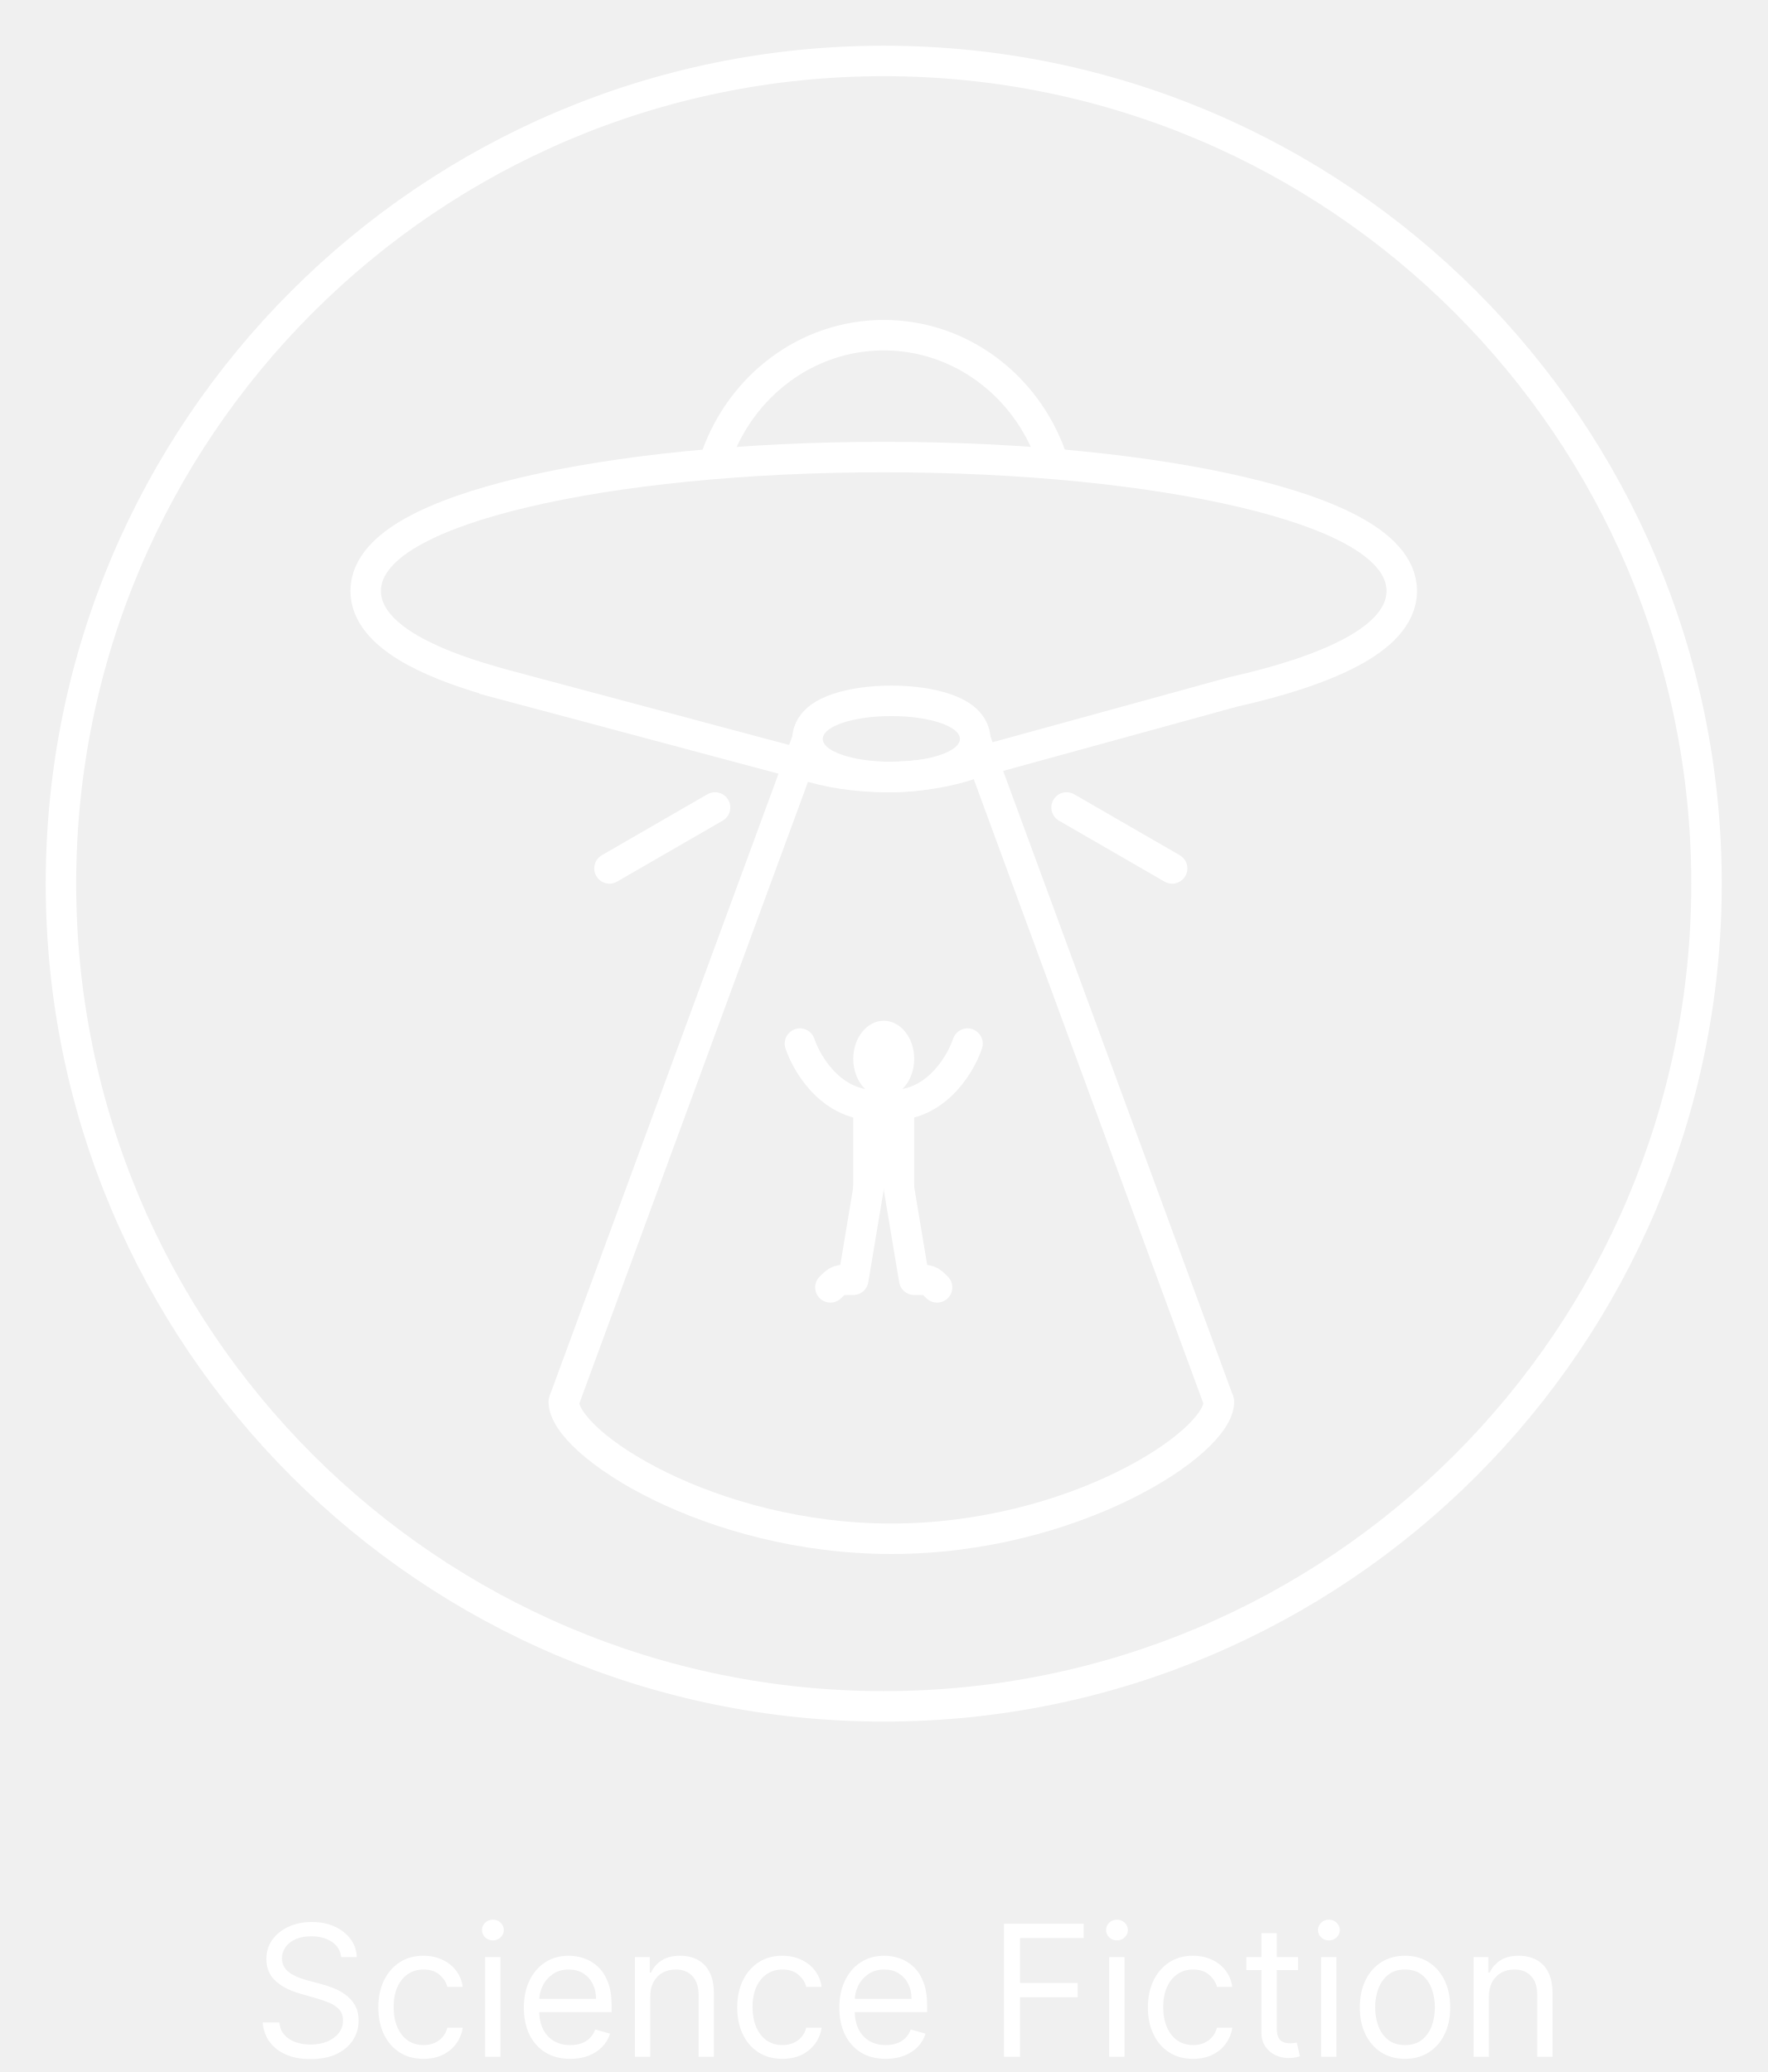
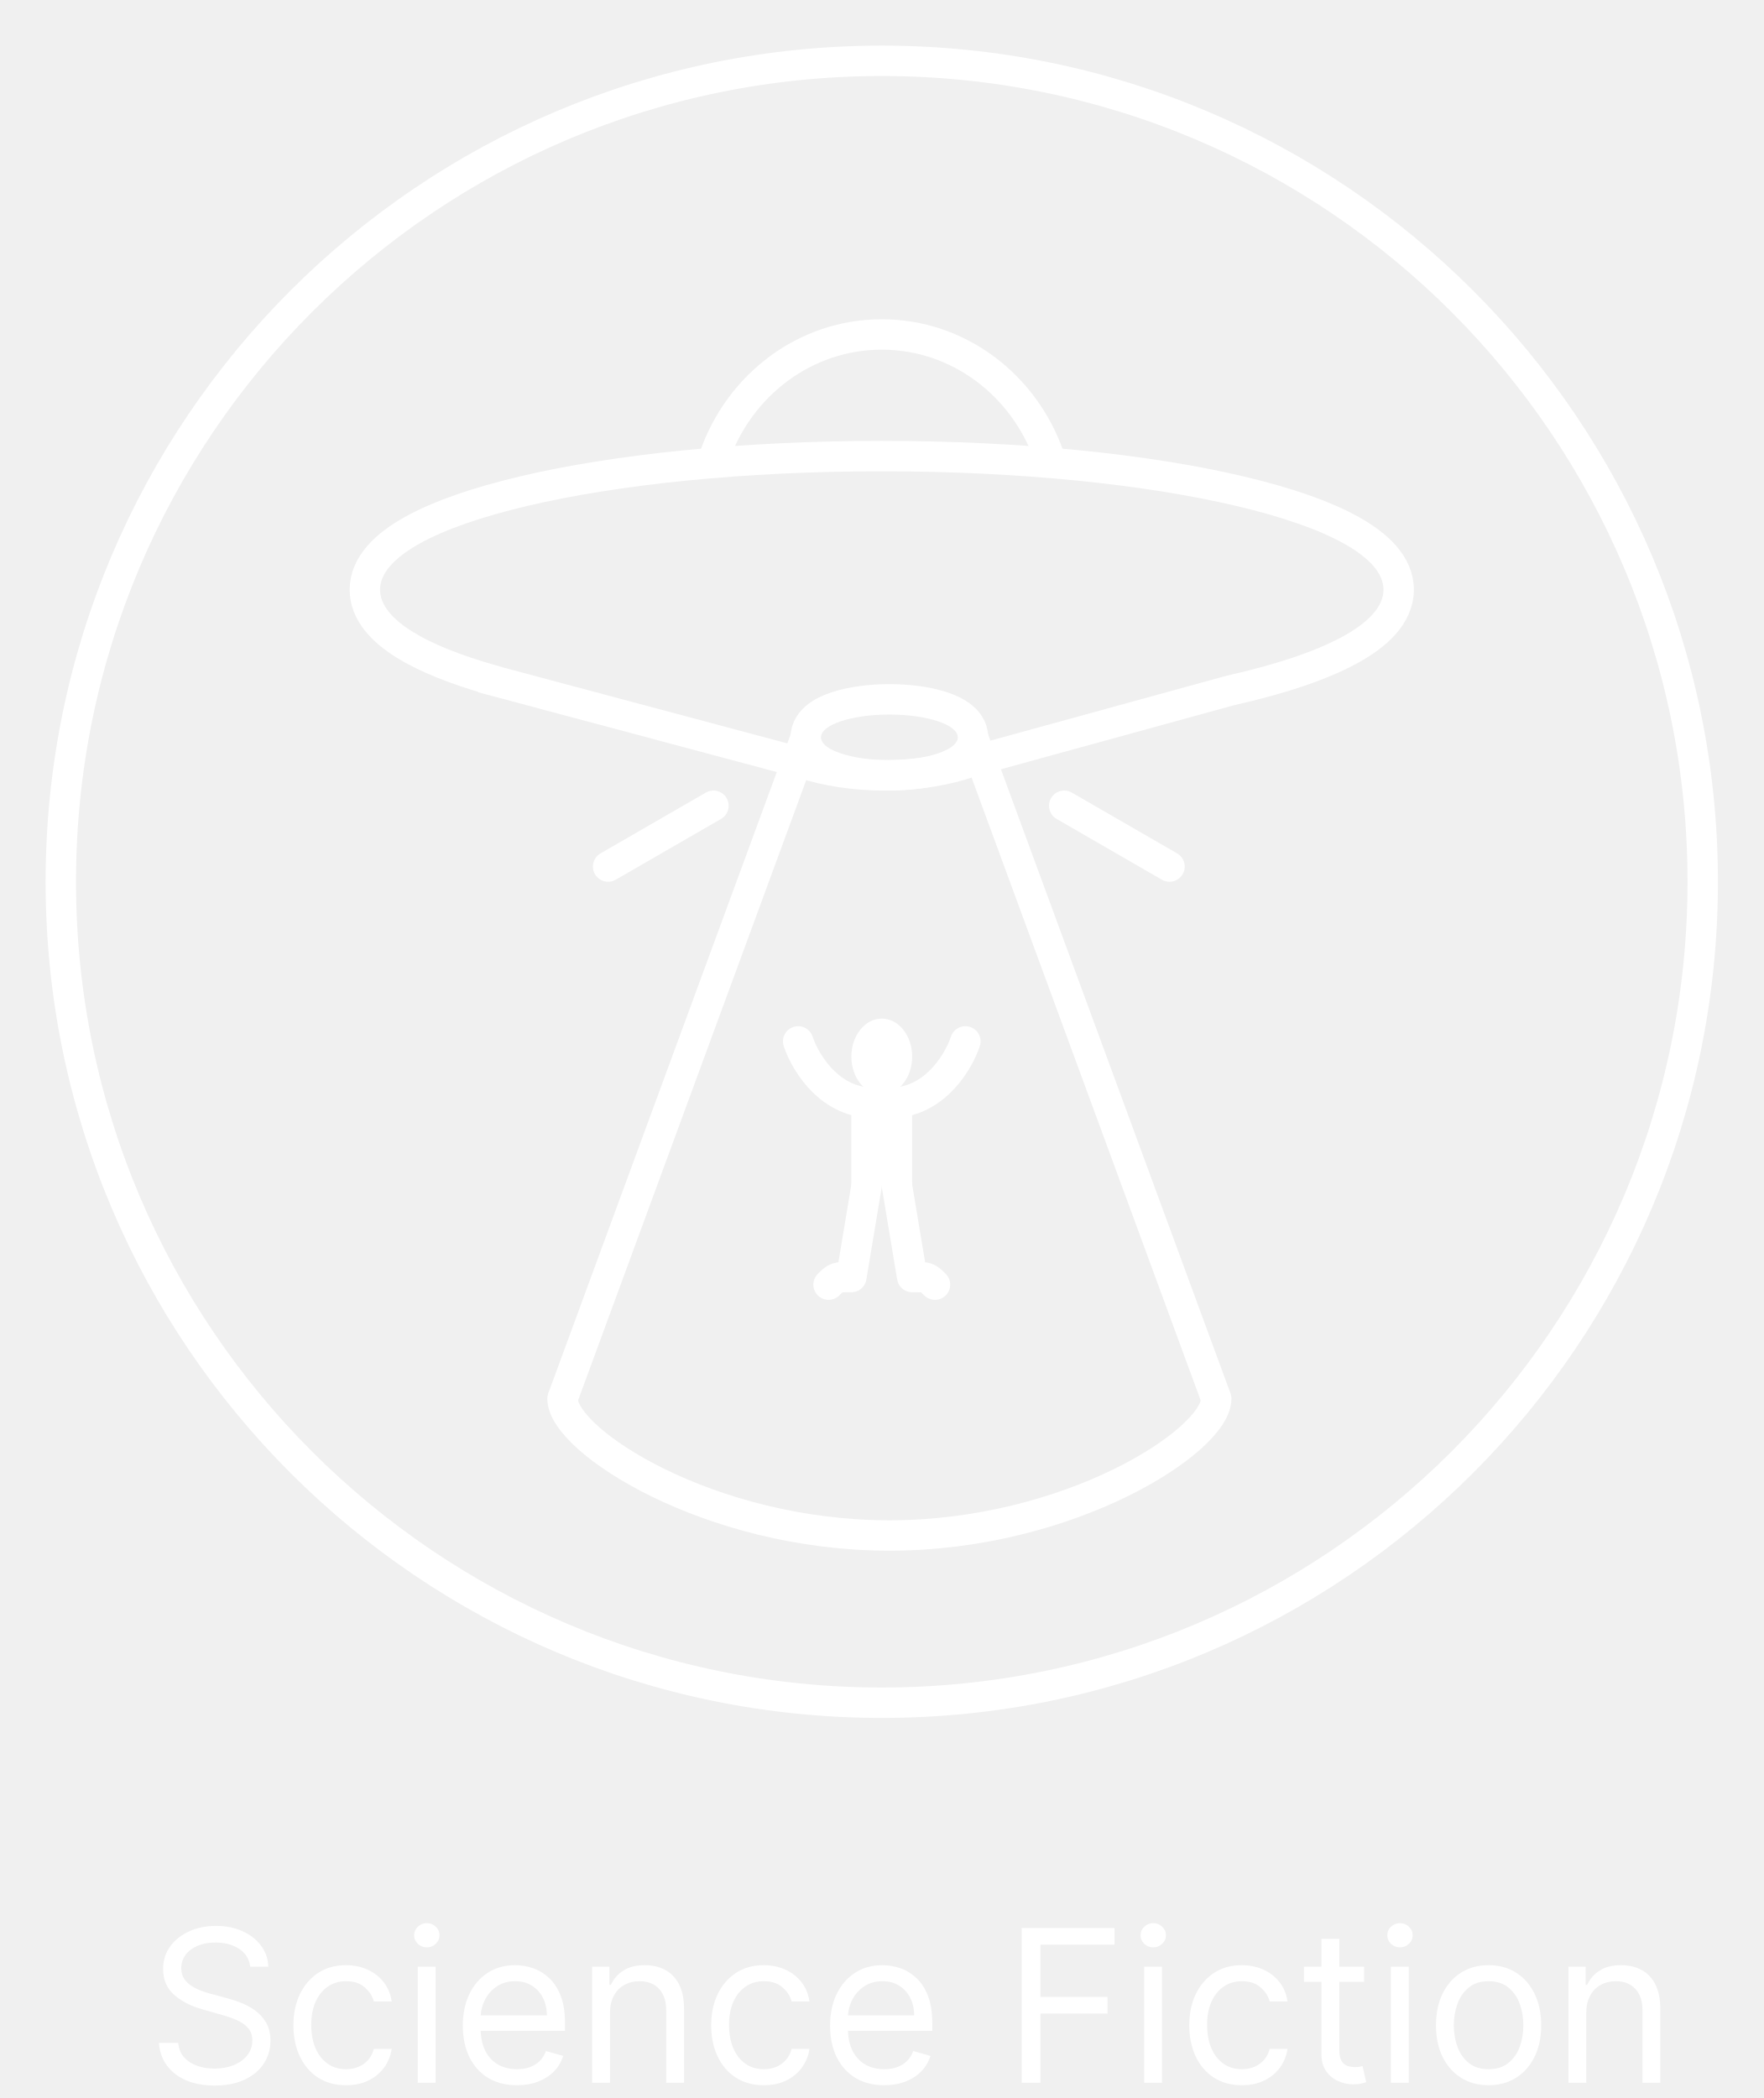
- <svg xmlns="http://www.w3.org/2000/svg" width="116" height="136" viewBox="0 0 116 136" fill="none">
+ <svg xmlns="http://www.w3.org/2000/svg" width="116" height="138" viewBox="0 0 116 138" fill="none">
  <circle cx="58" cy="58" r="54" stroke="white" stroke-width="2" />
  <path d="M47 30C48.642 25.332 52.947 22 58 22C63.053 22 67.359 25.332 69 30" stroke="white" stroke-width="2" stroke-linejoin="round" />
  <path d="M53 48.5L37 92" stroke="white" stroke-width="2" />
  <path d="M64 48.5L80 92" stroke="white" stroke-width="2" />
  <path d="M58 30C67.166 30 75.497 30.876 81.564 32.309C84.59 33.023 87.108 33.888 88.894 34.885C90.595 35.834 92 37.114 92 38.79C92 39.665 91.606 40.437 91.024 41.084C90.448 41.725 89.644 42.295 88.693 42.805C86.797 43.822 84.124 44.701 80.918 45.419L63.9 50.096C62.284 50.67 60.306 51 58.19 51C56.207 51 54.349 50.709 52.796 50.202L32.898 44.886L32.297 44.726L32.294 44.713C29.981 44.053 28.05 43.291 26.648 42.427C25.185 41.525 24 40.326 24 38.79C24 37.114 25.405 35.834 27.106 34.885C28.892 33.888 31.41 33.023 34.435 32.309C40.503 30.876 48.834 30 58 30Z" stroke="white" stroke-width="2" />
  <path d="M58.5 46C59.82 46 61.057 46.176 61.998 46.49C62.464 46.645 62.913 46.853 63.266 47.131C63.607 47.4 64 47.855 64 48.5C64 49.145 63.607 49.6 63.266 49.869C62.913 50.147 62.464 50.355 61.998 50.51C61.057 50.824 59.82 51 58.5 51C57.18 51 55.943 50.824 55.002 50.51C54.536 50.355 54.087 50.147 53.734 49.869C53.393 49.6 53 49.145 53 48.5C53 47.855 53.393 47.4 53.734 47.131C54.087 46.853 54.536 46.645 55.002 46.49C55.943 46.176 57.18 46 58.5 46Z" stroke="white" stroke-width="2" />
  <path d="M80 92C80 94.761 70.374 101 58.5 101C46.626 101 37 94.761 37 92" stroke="white" stroke-width="2" stroke-linecap="round" />
-   <path d="M22.392 128.455C22.341 128.023 22.134 127.688 21.77 127.449C21.406 127.21 20.96 127.091 20.432 127.091C20.046 127.091 19.707 127.153 19.418 127.278C19.131 127.403 18.906 127.575 18.744 127.794C18.585 128.013 18.506 128.261 18.506 128.54C18.506 128.773 18.561 128.973 18.672 129.141C18.785 129.305 18.93 129.443 19.107 129.554C19.283 129.662 19.467 129.751 19.66 129.822C19.854 129.891 20.031 129.946 20.193 129.989L21.079 130.227C21.307 130.287 21.56 130.369 21.838 130.474C22.119 130.58 22.388 130.723 22.643 130.905C22.902 131.084 23.115 131.314 23.283 131.595C23.45 131.876 23.534 132.222 23.534 132.631C23.534 133.102 23.41 133.528 23.163 133.909C22.919 134.29 22.561 134.592 22.09 134.817C21.621 135.041 21.051 135.153 20.381 135.153C19.756 135.153 19.215 135.053 18.757 134.851C18.303 134.649 17.945 134.368 17.683 134.007C17.425 133.646 17.278 133.227 17.244 132.75H18.335C18.364 133.08 18.474 133.352 18.668 133.568C18.864 133.781 19.111 133.94 19.409 134.045C19.71 134.148 20.034 134.199 20.381 134.199C20.784 134.199 21.146 134.134 21.467 134.003C21.788 133.869 22.043 133.685 22.23 133.449C22.418 133.21 22.511 132.932 22.511 132.614C22.511 132.324 22.43 132.088 22.268 131.906C22.107 131.724 21.893 131.577 21.629 131.463C21.365 131.349 21.079 131.25 20.773 131.165L19.699 130.858C19.017 130.662 18.477 130.382 18.079 130.018C17.682 129.655 17.483 129.179 17.483 128.591C17.483 128.102 17.615 127.676 17.879 127.312C18.146 126.946 18.504 126.662 18.953 126.46C19.405 126.256 19.909 126.153 20.466 126.153C21.028 126.153 21.528 126.254 21.966 126.456C22.403 126.655 22.75 126.928 23.006 127.274C23.264 127.621 23.401 128.014 23.415 128.455H22.392ZM27.794 135.136C27.181 135.136 26.652 134.991 26.209 134.702C25.766 134.412 25.425 134.013 25.186 133.504C24.948 132.996 24.828 132.415 24.828 131.761C24.828 131.097 24.951 130.51 25.195 130.001C25.442 129.49 25.786 129.091 26.226 128.804C26.669 128.514 27.186 128.369 27.777 128.369C28.238 128.369 28.652 128.455 29.022 128.625C29.391 128.795 29.694 129.034 29.929 129.341C30.165 129.648 30.311 130.006 30.368 130.415H29.363C29.286 130.116 29.115 129.852 28.851 129.622C28.59 129.389 28.238 129.273 27.794 129.273C27.402 129.273 27.059 129.375 26.763 129.58C26.471 129.781 26.242 130.067 26.077 130.436C25.915 130.803 25.834 131.233 25.834 131.727C25.834 132.233 25.914 132.673 26.073 133.048C26.235 133.423 26.462 133.714 26.755 133.922C27.05 134.129 27.397 134.233 27.794 134.233C28.056 134.233 28.293 134.188 28.506 134.097C28.719 134.006 28.899 133.875 29.047 133.705C29.195 133.534 29.3 133.33 29.363 133.091H30.368C30.311 133.477 30.171 133.825 29.946 134.135C29.725 134.442 29.431 134.686 29.064 134.868C28.701 135.047 28.277 135.136 27.794 135.136ZM31.838 135V128.455H32.844V135H31.838ZM32.35 127.364C32.154 127.364 31.985 127.297 31.843 127.163C31.703 127.03 31.634 126.869 31.634 126.682C31.634 126.494 31.703 126.334 31.843 126.2C31.985 126.067 32.154 126 32.35 126C32.546 126 32.713 126.067 32.853 126.2C32.995 126.334 33.066 126.494 33.066 126.682C33.066 126.869 32.995 127.03 32.853 127.163C32.713 127.297 32.546 127.364 32.35 127.364ZM37.43 135.136C36.8 135.136 36.256 134.997 35.798 134.719C35.344 134.438 34.993 134.045 34.746 133.543C34.501 133.037 34.379 132.449 34.379 131.778C34.379 131.108 34.501 130.517 34.746 130.006C34.993 129.491 35.337 129.091 35.777 128.804C36.22 128.514 36.737 128.369 37.328 128.369C37.669 128.369 38.006 128.426 38.338 128.54C38.67 128.653 38.973 128.838 39.246 129.094C39.519 129.347 39.736 129.682 39.898 130.099C40.06 130.517 40.141 131.031 40.141 131.642V132.068H35.095V131.199H39.118C39.118 130.83 39.044 130.5 38.896 130.21C38.751 129.92 38.544 129.692 38.274 129.524C38.007 129.357 37.692 129.273 37.328 129.273C36.928 129.273 36.581 129.372 36.288 129.571C35.999 129.767 35.776 130.023 35.619 130.338C35.463 130.653 35.385 130.991 35.385 131.352V131.932C35.385 132.426 35.47 132.845 35.641 133.189C35.814 133.53 36.054 133.79 36.361 133.969C36.668 134.145 37.024 134.233 37.43 134.233C37.695 134.233 37.933 134.196 38.146 134.122C38.362 134.045 38.548 133.932 38.705 133.781C38.861 133.628 38.981 133.437 39.067 133.21L40.038 133.483C39.936 133.812 39.764 134.102 39.523 134.352C39.281 134.599 38.983 134.793 38.628 134.932C38.273 135.068 37.874 135.136 37.43 135.136ZM42.676 131.062V135H41.67V128.455H42.642V129.477H42.727C42.881 129.145 43.114 128.878 43.426 128.676C43.739 128.472 44.142 128.369 44.636 128.369C45.08 128.369 45.467 128.46 45.8 128.642C46.132 128.821 46.391 129.094 46.575 129.46C46.76 129.824 46.852 130.284 46.852 130.841V135H45.847V130.909C45.847 130.395 45.713 129.994 45.446 129.707C45.179 129.418 44.812 129.273 44.347 129.273C44.026 129.273 43.739 129.342 43.486 129.482C43.236 129.621 43.038 129.824 42.894 130.091C42.749 130.358 42.676 130.682 42.676 131.062ZM51.349 135.136C50.735 135.136 50.207 134.991 49.764 134.702C49.321 134.412 48.98 134.013 48.741 133.504C48.502 132.996 48.383 132.415 48.383 131.761C48.383 131.097 48.505 130.51 48.75 130.001C48.997 129.49 49.341 129.091 49.781 128.804C50.224 128.514 50.741 128.369 51.332 128.369C51.792 128.369 52.207 128.455 52.576 128.625C52.946 128.795 53.248 129.034 53.484 129.341C53.72 129.648 53.866 130.006 53.923 130.415H52.917C52.841 130.116 52.67 129.852 52.406 129.622C52.145 129.389 51.792 129.273 51.349 129.273C50.957 129.273 50.613 129.375 50.318 129.58C50.025 129.781 49.797 130.067 49.632 130.436C49.47 130.803 49.389 131.233 49.389 131.727C49.389 132.233 49.468 132.673 49.627 133.048C49.789 133.423 50.017 133.714 50.309 133.922C50.605 134.129 50.951 134.233 51.349 134.233C51.61 134.233 51.848 134.188 52.061 134.097C52.274 134.006 52.454 133.875 52.602 133.705C52.75 133.534 52.855 133.33 52.917 133.091H53.923C53.866 133.477 53.725 133.825 53.501 134.135C53.279 134.442 52.985 134.686 52.619 134.868C52.255 135.047 51.832 135.136 51.349 135.136ZM58.137 135.136C57.507 135.136 56.963 134.997 56.505 134.719C56.051 134.438 55.7 134.045 55.453 133.543C55.209 133.037 55.086 132.449 55.086 131.778C55.086 131.108 55.209 130.517 55.453 130.006C55.7 129.491 56.044 129.091 56.484 128.804C56.927 128.514 57.444 128.369 58.035 128.369C58.376 128.369 58.713 128.426 59.045 128.54C59.377 128.653 59.68 128.838 59.953 129.094C60.225 129.347 60.443 129.682 60.605 130.099C60.767 130.517 60.848 131.031 60.848 131.642V132.068H55.802V131.199H59.825C59.825 130.83 59.751 130.5 59.603 130.21C59.459 129.92 59.251 129.692 58.981 129.524C58.714 129.357 58.399 129.273 58.035 129.273C57.635 129.273 57.288 129.372 56.995 129.571C56.706 129.767 56.483 130.023 56.326 130.338C56.17 130.653 56.092 130.991 56.092 131.352V131.932C56.092 132.426 56.177 132.845 56.348 133.189C56.521 133.53 56.761 133.79 57.068 133.969C57.375 134.145 57.731 134.233 58.137 134.233C58.402 134.233 58.64 134.196 58.853 134.122C59.069 134.045 59.255 133.932 59.412 133.781C59.568 133.628 59.689 133.437 59.774 133.21L60.745 133.483C60.643 133.812 60.471 134.102 60.23 134.352C59.988 134.599 59.69 134.793 59.335 134.932C58.98 135.068 58.581 135.136 58.137 135.136ZM65.889 135V126.273H71.122V127.21H66.946V130.159H70.73V131.097H66.946V135H65.889ZM72.796 135V128.455H73.801V135H72.796ZM73.307 127.364C73.111 127.364 72.942 127.297 72.8 127.163C72.66 127.03 72.591 126.869 72.591 126.682C72.591 126.494 72.66 126.334 72.8 126.2C72.942 126.067 73.111 126 73.307 126C73.503 126 73.671 126.067 73.81 126.2C73.952 126.334 74.023 126.494 74.023 126.682C74.023 126.869 73.952 127.03 73.81 127.163C73.671 127.297 73.503 127.364 73.307 127.364ZM78.302 135.136C77.689 135.136 77.16 134.991 76.717 134.702C76.274 134.412 75.933 134.013 75.694 133.504C75.456 132.996 75.336 132.415 75.336 131.761C75.336 131.097 75.459 130.51 75.703 130.001C75.95 129.49 76.294 129.091 76.734 128.804C77.177 128.514 77.694 128.369 78.285 128.369C78.745 128.369 79.16 128.455 79.529 128.625C79.899 128.795 80.201 129.034 80.437 129.341C80.673 129.648 80.819 130.006 80.876 130.415H79.87C79.794 130.116 79.623 129.852 79.359 129.622C79.098 129.389 78.745 129.273 78.302 129.273C77.91 129.273 77.566 129.375 77.271 129.58C76.978 129.781 76.75 130.067 76.585 130.436C76.423 130.803 76.342 131.233 76.342 131.727C76.342 132.233 76.421 132.673 76.581 133.048C76.743 133.423 76.97 133.714 77.262 133.922C77.558 134.129 77.904 134.233 78.302 134.233C78.564 134.233 78.801 134.188 79.014 134.097C79.227 134.006 79.407 133.875 79.555 133.705C79.703 133.534 79.808 133.33 79.87 133.091H80.876C80.819 133.477 80.679 133.825 80.454 134.135C80.233 134.442 79.939 134.686 79.572 134.868C79.209 135.047 78.785 135.136 78.302 135.136ZM85.193 128.455V129.307H81.801V128.455H85.193ZM82.789 126.886H83.795V133.125C83.795 133.409 83.836 133.622 83.919 133.764C84.004 133.903 84.112 133.997 84.243 134.045C84.376 134.091 84.517 134.114 84.664 134.114C84.775 134.114 84.866 134.108 84.937 134.097C85.008 134.082 85.065 134.071 85.108 134.062L85.312 134.966C85.244 134.991 85.149 135.017 85.027 135.043C84.904 135.071 84.75 135.085 84.562 135.085C84.278 135.085 84 135.024 83.727 134.902C83.457 134.78 83.233 134.594 83.054 134.344C82.877 134.094 82.789 133.778 82.789 133.398V126.886ZM86.706 135V128.455H87.711V135H86.706ZM87.217 127.364C87.021 127.364 86.852 127.297 86.71 127.163C86.571 127.03 86.501 126.869 86.501 126.682C86.501 126.494 86.571 126.334 86.71 126.2C86.852 126.067 87.021 126 87.217 126C87.413 126 87.581 126.067 87.72 126.2C87.862 126.334 87.933 126.494 87.933 126.682C87.933 126.869 87.862 127.03 87.72 127.163C87.581 127.297 87.413 127.364 87.217 127.364ZM92.212 135.136C91.621 135.136 91.103 134.996 90.657 134.714C90.214 134.433 89.867 134.04 89.617 133.534C89.37 133.028 89.246 132.437 89.246 131.761C89.246 131.08 89.37 130.484 89.617 129.976C89.867 129.467 90.214 129.072 90.657 128.791C91.103 128.51 91.621 128.369 92.212 128.369C92.803 128.369 93.32 128.51 93.763 128.791C94.21 129.072 94.556 129.467 94.803 129.976C95.053 130.484 95.178 131.08 95.178 131.761C95.178 132.437 95.053 133.028 94.803 133.534C94.556 134.04 94.21 134.433 93.763 134.714C93.32 134.996 92.803 135.136 92.212 135.136ZM92.212 134.233C92.661 134.233 93.031 134.118 93.32 133.888C93.61 133.658 93.825 133.355 93.964 132.98C94.103 132.605 94.173 132.199 94.173 131.761C94.173 131.324 94.103 130.916 93.964 130.538C93.825 130.161 93.61 129.855 93.32 129.622C93.031 129.389 92.661 129.273 92.212 129.273C91.763 129.273 91.394 129.389 91.104 129.622C90.815 129.855 90.6 130.161 90.461 130.538C90.322 130.916 90.252 131.324 90.252 131.761C90.252 132.199 90.322 132.605 90.461 132.98C90.6 133.355 90.815 133.658 91.104 133.888C91.394 134.118 91.763 134.233 92.212 134.233ZM97.719 131.062V135H96.713V128.455H97.685V129.477H97.77C97.924 129.145 98.157 128.878 98.469 128.676C98.782 128.472 99.185 128.369 99.679 128.369C100.123 128.369 100.51 128.46 100.843 128.642C101.175 128.821 101.434 129.094 101.618 129.46C101.803 129.824 101.895 130.284 101.895 130.841V135H100.89V130.909C100.89 130.395 100.756 129.994 100.489 129.707C100.222 129.418 99.856 129.273 99.39 129.273C99.069 129.273 98.782 129.342 98.529 129.482C98.279 129.621 98.081 129.824 97.936 130.091C97.791 130.358 97.719 130.682 97.719 131.062Z" fill="white" />
+   <path d="M16.457 129.364C16.398 128.86 16.156 128.469 15.732 128.19C15.307 127.912 14.787 127.773 14.171 127.773C13.72 127.773 13.325 127.846 12.987 127.991C12.652 128.137 12.391 128.338 12.202 128.593C12.016 128.848 11.923 129.138 11.923 129.463C11.923 129.735 11.988 129.969 12.117 130.164C12.25 130.356 12.419 130.517 12.624 130.646C12.83 130.772 13.045 130.877 13.271 130.96C13.496 131.039 13.703 131.104 13.892 131.153L14.926 131.432C15.191 131.501 15.486 131.598 15.811 131.72C16.139 131.843 16.452 132.01 16.751 132.222C17.052 132.431 17.301 132.7 17.496 133.028C17.692 133.356 17.79 133.759 17.79 134.236C17.79 134.786 17.646 135.283 17.357 135.727C17.072 136.171 16.655 136.524 16.104 136.786C15.557 137.048 14.893 137.179 14.111 137.179C13.382 137.179 12.75 137.061 12.217 136.826C11.686 136.591 11.269 136.263 10.964 135.842C10.662 135.421 10.492 134.932 10.452 134.375H11.724C11.758 134.759 11.887 135.078 12.112 135.33C12.341 135.578 12.629 135.764 12.977 135.886C13.329 136.006 13.706 136.065 14.111 136.065C14.581 136.065 15.004 135.989 15.379 135.837C15.753 135.681 16.05 135.465 16.268 135.19C16.487 134.912 16.597 134.587 16.597 134.216C16.597 133.878 16.502 133.603 16.313 133.391C16.124 133.179 15.876 133.006 15.568 132.874C15.259 132.741 14.926 132.625 14.568 132.526L13.315 132.168C12.52 131.939 11.89 131.612 11.426 131.188C10.962 130.764 10.73 130.209 10.73 129.523C10.73 128.953 10.884 128.455 11.193 128.031C11.504 127.604 11.922 127.272 12.445 127.037C12.972 126.798 13.561 126.679 14.21 126.679C14.867 126.679 15.45 126.797 15.96 127.032C16.471 127.264 16.875 127.582 17.173 127.987C17.475 128.391 17.634 128.85 17.651 129.364H16.457ZM22.76 137.159C22.044 137.159 21.428 136.99 20.911 136.652C20.394 136.314 19.996 135.848 19.718 135.255C19.439 134.662 19.3 133.984 19.3 133.222C19.3 132.446 19.442 131.762 19.727 131.168C20.016 130.572 20.417 130.106 20.931 129.771C21.448 129.433 22.051 129.264 22.74 129.264C23.277 129.264 23.761 129.364 24.192 129.562C24.623 129.761 24.976 130.04 25.251 130.398C25.526 130.756 25.697 131.173 25.763 131.651H24.59C24.5 131.303 24.301 130.994 23.993 130.726C23.688 130.454 23.277 130.318 22.76 130.318C22.303 130.318 21.902 130.437 21.557 130.676C21.216 130.911 20.949 131.245 20.757 131.675C20.568 132.103 20.473 132.605 20.473 133.182C20.473 133.772 20.566 134.286 20.752 134.723C20.941 135.161 21.206 135.5 21.547 135.742C21.892 135.984 22.296 136.105 22.76 136.105C23.065 136.105 23.342 136.052 23.59 135.946C23.839 135.84 24.049 135.688 24.222 135.489C24.394 135.29 24.517 135.051 24.59 134.773H25.763C25.697 135.223 25.533 135.629 25.271 135.991C25.012 136.349 24.669 136.634 24.242 136.846C23.817 137.055 23.324 137.159 22.76 137.159ZM27.478 137V129.364H28.651V137H27.478ZM28.075 128.091C27.846 128.091 27.649 128.013 27.483 127.857C27.321 127.701 27.239 127.514 27.239 127.295C27.239 127.077 27.321 126.889 27.483 126.734C27.649 126.578 27.846 126.5 28.075 126.5C28.303 126.5 28.499 126.578 28.661 126.734C28.827 126.889 28.91 127.077 28.91 127.295C28.91 127.514 28.827 127.701 28.661 127.857C28.499 128.013 28.303 128.091 28.075 128.091ZM34.002 137.159C33.266 137.159 32.632 136.997 32.098 136.672C31.568 136.344 31.158 135.886 30.87 135.3C30.585 134.71 30.442 134.024 30.442 133.241C30.442 132.459 30.585 131.77 30.87 131.173C31.158 130.573 31.559 130.106 32.073 129.771C32.59 129.433 33.193 129.264 33.883 129.264C34.281 129.264 34.673 129.33 35.061 129.463C35.449 129.596 35.802 129.811 36.12 130.109C36.438 130.404 36.692 130.795 36.881 131.283C37.07 131.77 37.164 132.37 37.164 133.082V133.58H31.278V132.565H35.971C35.971 132.134 35.885 131.75 35.712 131.412C35.543 131.074 35.301 130.807 34.986 130.612C34.675 130.416 34.307 130.318 33.883 130.318C33.416 130.318 33.011 130.434 32.67 130.666C32.332 130.895 32.072 131.193 31.889 131.561C31.707 131.929 31.616 132.323 31.616 132.744V133.42C31.616 133.997 31.715 134.486 31.914 134.887C32.116 135.285 32.396 135.588 32.754 135.797C33.112 136.002 33.528 136.105 34.002 136.105C34.31 136.105 34.589 136.062 34.837 135.976C35.089 135.886 35.306 135.754 35.489 135.578C35.671 135.399 35.812 135.177 35.911 134.912L37.045 135.23C36.925 135.615 36.725 135.953 36.443 136.244C36.161 136.533 35.813 136.758 35.399 136.92C34.985 137.08 34.519 137.159 34.002 137.159ZM40.122 132.406V137H38.949V129.364H40.082V130.557H40.182C40.361 130.169 40.633 129.857 40.997 129.622C41.362 129.384 41.832 129.264 42.409 129.264C42.926 129.264 43.379 129.37 43.766 129.582C44.154 129.791 44.456 130.109 44.671 130.537C44.887 130.961 44.994 131.498 44.994 132.148V137H43.821V132.227C43.821 131.627 43.665 131.16 43.354 130.825C43.042 130.487 42.615 130.318 42.071 130.318C41.697 130.318 41.362 130.399 41.067 130.562C40.775 130.724 40.545 130.961 40.376 131.273C40.207 131.584 40.122 131.962 40.122 132.406ZM50.241 137.159C49.525 137.159 48.908 136.99 48.391 136.652C47.874 136.314 47.476 135.848 47.198 135.255C46.92 134.662 46.78 133.984 46.78 133.222C46.78 132.446 46.923 131.762 47.208 131.168C47.496 130.572 47.897 130.106 48.411 129.771C48.928 129.433 49.531 129.264 50.221 129.264C50.758 129.264 51.242 129.364 51.672 129.562C52.103 129.761 52.456 130.04 52.731 130.398C53.007 130.756 53.177 131.173 53.243 131.651H52.07C51.981 131.303 51.782 130.994 51.474 130.726C51.169 130.454 50.758 130.318 50.241 130.318C49.783 130.318 49.382 130.437 49.038 130.676C48.696 130.911 48.429 131.245 48.237 131.675C48.048 132.103 47.954 132.605 47.954 133.182C47.954 133.772 48.047 134.286 48.232 134.723C48.421 135.161 48.686 135.5 49.028 135.742C49.372 135.984 49.777 136.105 50.241 136.105C50.545 136.105 50.822 136.052 51.071 135.946C51.319 135.84 51.53 135.688 51.702 135.489C51.875 135.29 51.997 135.051 52.07 134.773H53.243C53.177 135.223 53.013 135.629 52.751 135.991C52.493 136.349 52.15 136.634 51.722 136.846C51.298 137.055 50.804 137.159 50.241 137.159ZM58.16 137.159C57.425 137.159 56.79 136.997 56.256 136.672C55.726 136.344 55.317 135.886 55.028 135.3C54.743 134.71 54.601 134.024 54.601 133.241C54.601 132.459 54.743 131.77 55.028 131.173C55.317 130.573 55.718 130.106 56.231 129.771C56.748 129.433 57.352 129.264 58.041 129.264C58.439 129.264 58.831 129.33 59.219 129.463C59.607 129.596 59.96 129.811 60.278 130.109C60.596 130.404 60.85 130.795 61.039 131.283C61.228 131.77 61.322 132.37 61.322 133.082V133.58H55.436V132.565H60.129C60.129 132.134 60.043 131.75 59.871 131.412C59.702 131.074 59.46 130.807 59.145 130.612C58.833 130.416 58.465 130.318 58.041 130.318C57.574 130.318 57.169 130.434 56.828 130.666C56.49 130.895 56.23 131.193 56.047 131.561C55.865 131.929 55.774 132.323 55.774 132.744V133.42C55.774 133.997 55.873 134.486 56.072 134.887C56.274 135.285 56.554 135.588 56.913 135.797C57.27 136.002 57.686 136.105 58.16 136.105C58.469 136.105 58.747 136.062 58.996 135.976C59.248 135.886 59.465 135.754 59.647 135.578C59.829 135.399 59.97 135.177 60.069 134.912L61.203 135.23C61.084 135.615 60.883 135.953 60.601 136.244C60.32 136.533 59.972 136.758 59.557 136.92C59.143 137.08 58.677 137.159 58.16 137.159ZM67.204 137V126.818H73.309V127.912H68.437V131.352H72.851V132.446H68.437V137H67.204ZM75.261 137V129.364H76.435V137H75.261ZM75.858 128.091C75.629 128.091 75.432 128.013 75.266 127.857C75.104 127.701 75.023 127.514 75.023 127.295C75.023 127.077 75.104 126.889 75.266 126.734C75.432 126.578 75.629 126.5 75.858 126.5C76.087 126.5 76.282 126.578 76.445 126.734C76.61 126.889 76.693 127.077 76.693 127.295C76.693 127.514 76.61 127.701 76.445 127.857C76.282 128.013 76.087 128.091 75.858 128.091ZM81.686 137.159C80.97 137.159 80.353 136.99 79.837 136.652C79.319 136.314 78.922 135.848 78.643 135.255C78.365 134.662 78.226 133.984 78.226 133.222C78.226 132.446 78.368 131.762 78.653 131.168C78.942 130.572 79.343 130.106 79.856 129.771C80.373 129.433 80.977 129.264 81.666 129.264C82.203 129.264 82.687 129.364 83.118 129.562C83.549 129.761 83.902 130.04 84.177 130.398C84.452 130.756 84.623 131.173 84.689 131.651H83.515C83.426 131.303 83.227 130.994 82.919 130.726C82.614 130.454 82.203 130.318 81.686 130.318C81.228 130.318 80.828 130.437 80.483 130.676C80.141 130.911 79.875 131.245 79.682 131.675C79.493 132.103 79.399 132.605 79.399 133.182C79.399 133.772 79.492 134.286 79.677 134.723C79.866 135.161 80.132 135.5 80.473 135.742C80.817 135.984 81.222 136.105 81.686 136.105C81.991 136.105 82.268 136.052 82.516 135.946C82.765 135.84 82.975 135.688 83.147 135.489C83.32 135.29 83.442 135.051 83.515 134.773H84.689C84.623 135.223 84.458 135.629 84.197 135.991C83.938 136.349 83.595 136.634 83.167 136.846C82.743 137.055 82.249 137.159 81.686 137.159ZM89.725 129.364V130.358H85.768V129.364H89.725ZM86.921 127.534H88.094V134.812C88.094 135.144 88.142 135.393 88.239 135.558C88.338 135.721 88.464 135.83 88.616 135.886C88.772 135.939 88.936 135.966 89.109 135.966C89.238 135.966 89.344 135.959 89.427 135.946C89.51 135.929 89.576 135.916 89.626 135.906L89.864 136.96C89.785 136.99 89.674 137.02 89.531 137.05C89.389 137.083 89.208 137.099 88.989 137.099C88.658 137.099 88.333 137.028 88.015 136.886C87.7 136.743 87.438 136.526 87.229 136.234C87.024 135.943 86.921 135.575 86.921 135.131V127.534ZM91.49 137V129.364H92.663V137H91.49ZM92.087 128.091C91.858 128.091 91.661 128.013 91.495 127.857C91.332 127.701 91.251 127.514 91.251 127.295C91.251 127.077 91.332 126.889 91.495 126.734C91.661 126.578 91.858 126.5 92.087 126.5C92.315 126.5 92.511 126.578 92.673 126.734C92.839 126.889 92.922 127.077 92.922 127.295C92.922 127.514 92.839 127.701 92.673 127.857C92.511 128.013 92.315 128.091 92.087 128.091ZM97.914 137.159C97.225 137.159 96.62 136.995 96.1 136.667C95.583 136.339 95.178 135.88 94.887 135.29C94.598 134.7 94.454 134.01 94.454 133.222C94.454 132.426 94.598 131.732 94.887 131.138C95.178 130.545 95.583 130.085 96.1 129.756C96.62 129.428 97.225 129.264 97.914 129.264C98.604 129.264 99.207 129.428 99.724 129.756C100.244 130.085 100.649 130.545 100.937 131.138C101.229 131.732 101.375 132.426 101.375 133.222C101.375 134.01 101.229 134.7 100.937 135.29C100.649 135.88 100.244 136.339 99.724 136.667C99.207 136.995 98.604 137.159 97.914 137.159ZM97.914 136.105C98.438 136.105 98.869 135.971 99.207 135.702C99.545 135.434 99.795 135.081 99.958 134.643C100.12 134.206 100.201 133.732 100.201 133.222C100.201 132.711 100.12 132.236 99.958 131.795C99.795 131.354 99.545 130.998 99.207 130.726C98.869 130.454 98.438 130.318 97.914 130.318C97.391 130.318 96.96 130.454 96.622 130.726C96.284 130.998 96.034 131.354 95.871 131.795C95.709 132.236 95.627 132.711 95.627 133.222C95.627 133.732 95.709 134.206 95.871 134.643C96.034 135.081 96.284 135.434 96.622 135.702C96.96 135.971 97.391 136.105 97.914 136.105ZM104.339 132.406V137H103.166V129.364H104.299V130.557H104.399C104.578 130.169 104.849 129.857 105.214 129.622C105.579 129.384 106.049 129.264 106.626 129.264C107.143 129.264 107.595 129.37 107.983 129.582C108.371 129.791 108.673 130.109 108.888 130.537C109.103 130.961 109.211 131.498 109.211 132.148V137H108.038V132.227C108.038 131.627 107.882 131.16 107.57 130.825C107.259 130.487 106.831 130.318 106.288 130.318C105.913 130.318 105.579 130.399 105.284 130.562C104.992 130.724 104.762 130.961 104.593 131.273C104.423 131.584 104.339 131.962 104.339 132.406Z" fill="white" />
  <path d="M40 57L46.928 53" stroke="white" stroke-width="2" stroke-linecap="round" />
  <path d="M76.928 57L70 53" stroke="white" stroke-width="2" stroke-linecap="round" />
  <ellipse cx="58" cy="69.5" rx="2" ry="2.5" fill="white" />
  <path d="M52.5 68.5C53 70 54.8 72.9 58 72.5C61.2 72.9 63 70 63.5 68.5" stroke="white" stroke-width="2" stroke-linecap="round" stroke-linejoin="round" />
  <path d="M54.5 84.5C55 84 55 84 56 84L57 78" stroke="white" stroke-width="2" stroke-linecap="round" stroke-linejoin="round" />
  <path d="M61.5 84.5C61 84 61 84 60 84L59 78" stroke="white" stroke-width="2" stroke-linecap="round" stroke-linejoin="round" />
  <rect x="56" y="73" width="4" height="5" fill="white" />
</svg>
